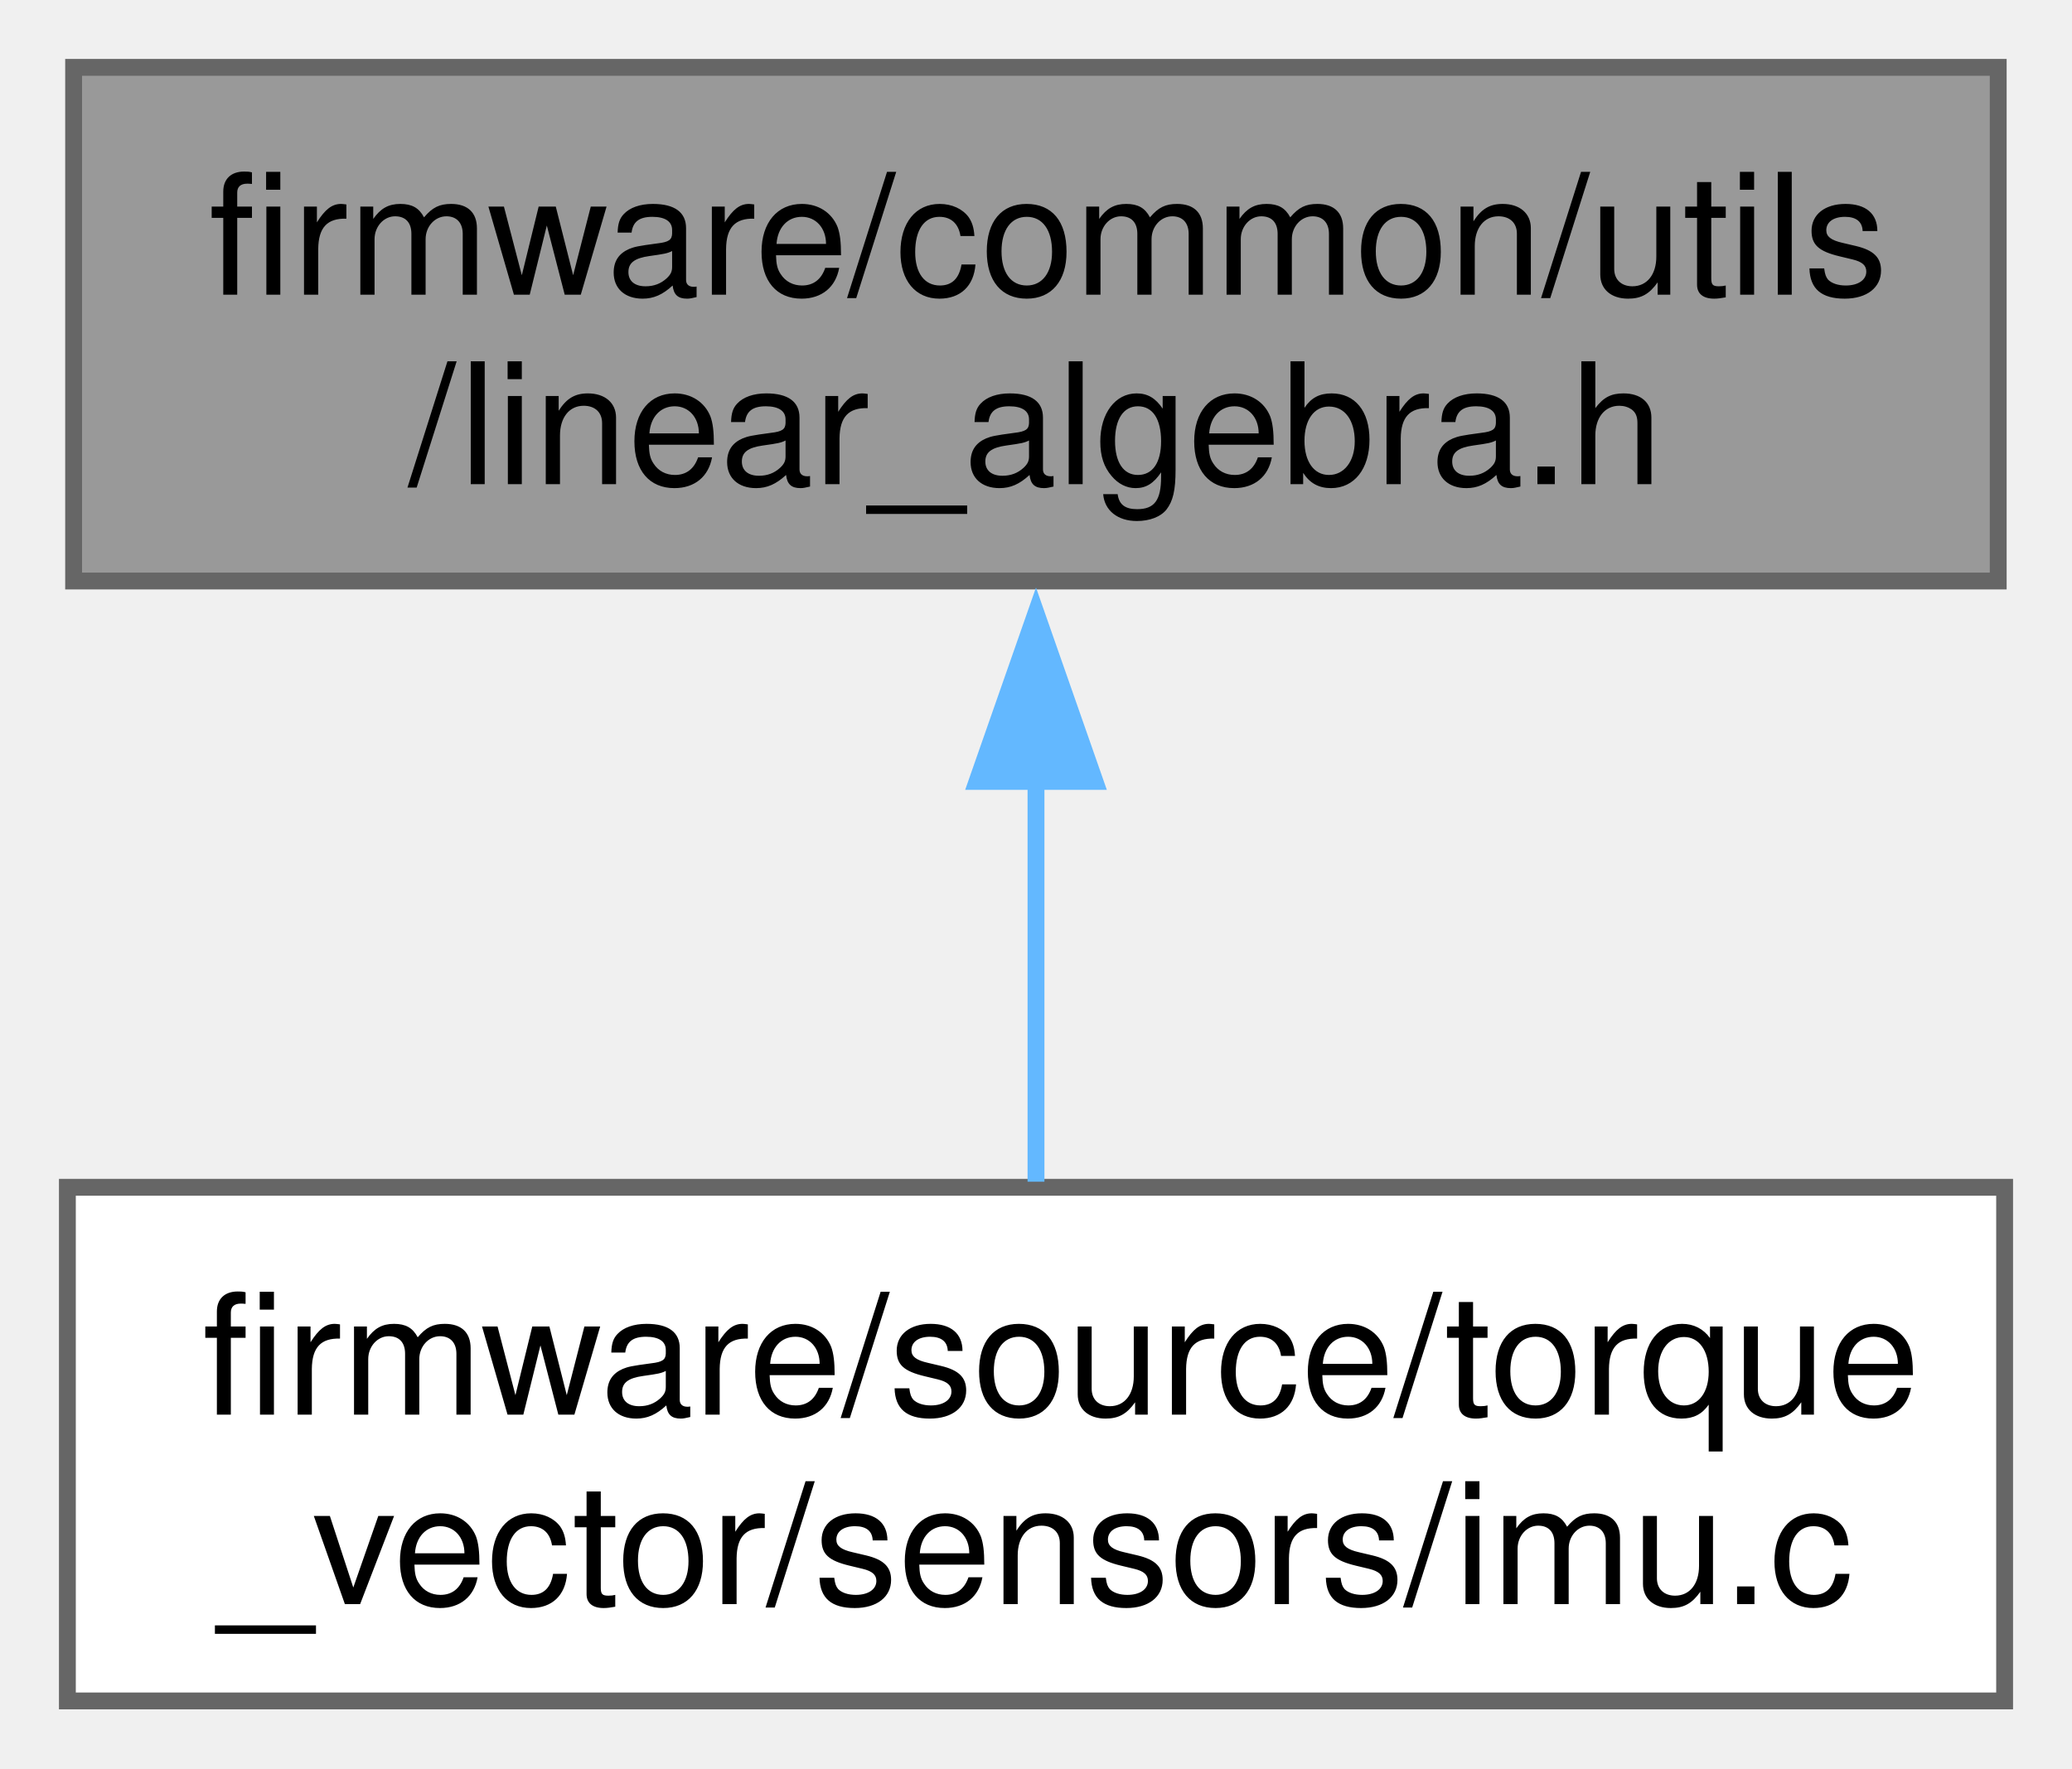
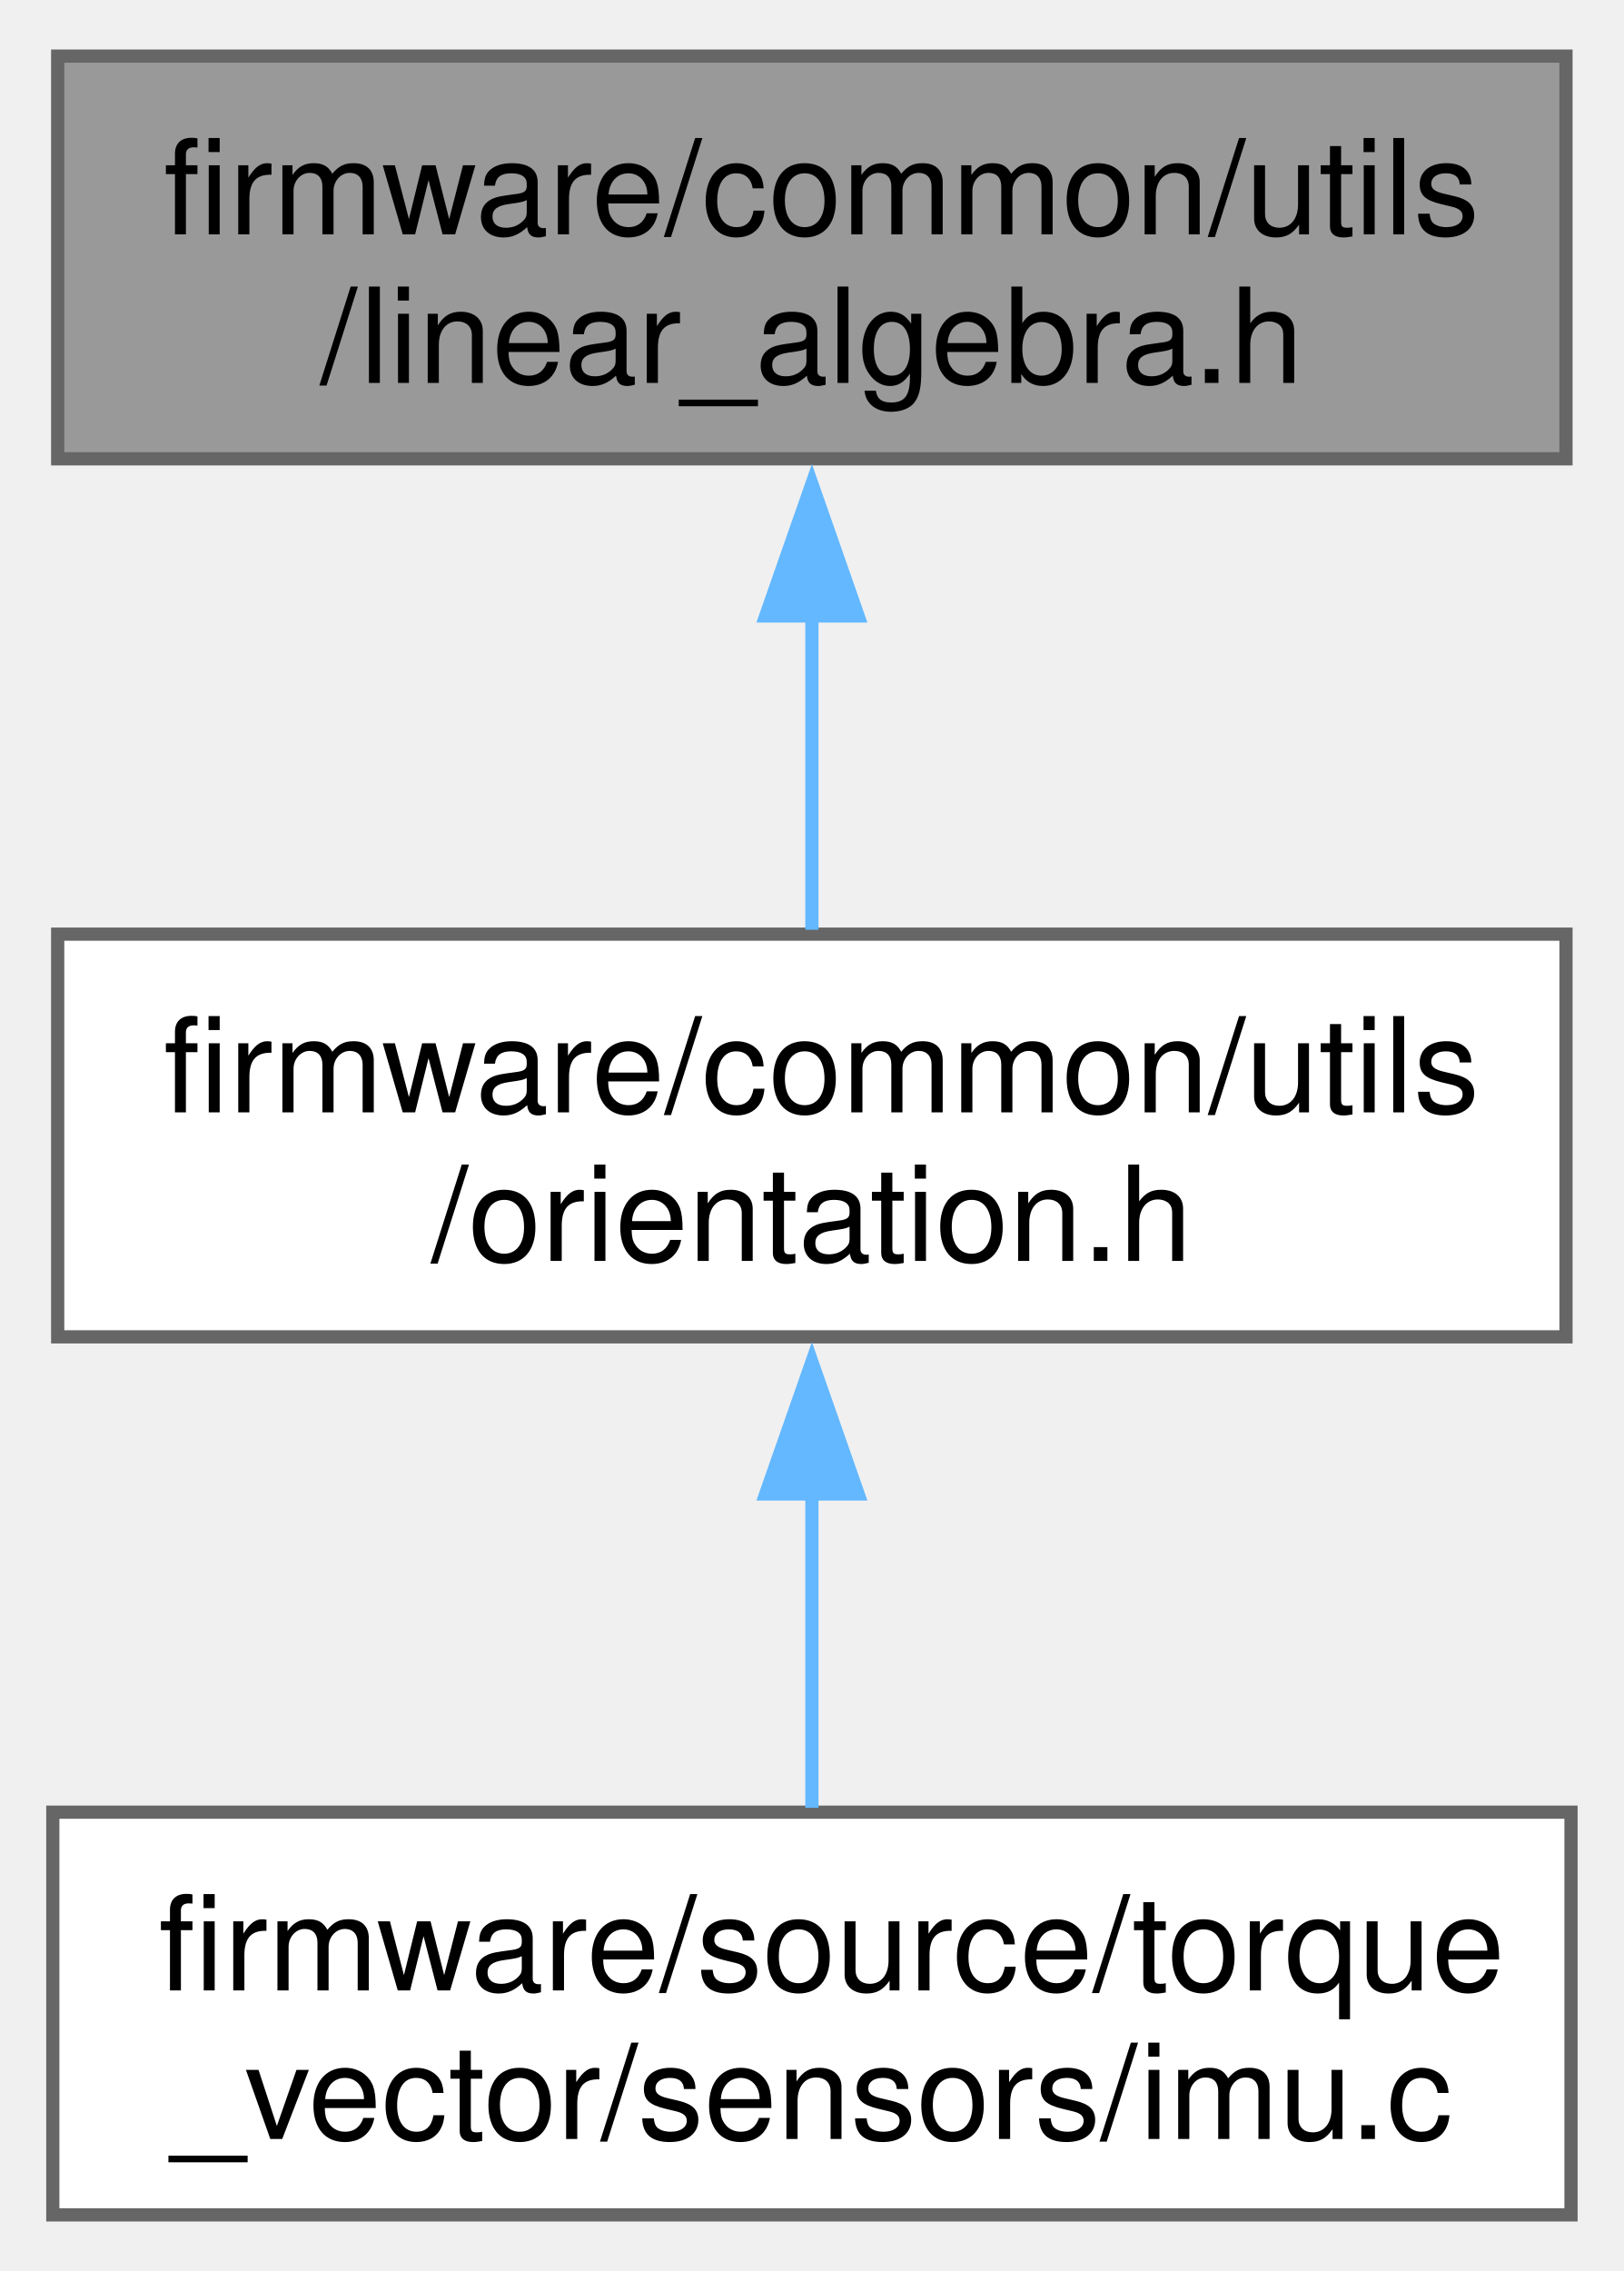
- <svg xmlns="http://www.w3.org/2000/svg" xmlns:xlink="http://www.w3.org/1999/xlink" width="123pt" height="105pt" viewBox="0.00 0.00 123.00 105.00">
-   <g id="graph0" class="graph" transform="scale(1 1) rotate(0) translate(4 101)">
+ <svg xmlns="http://www.w3.org/2000/svg" xmlns:xlink="http://www.w3.org/1999/xlink" width="123pt" height="172pt" viewBox="0.00 0.00 123.00 171.50">
+   <g id="graph0" class="graph" transform="scale(1 1) rotate(0) translate(4 167.5)">
    <g id="Node000001" class="node">
      <g id="a_Node000001">
        <a xlink:title="Linear algebra functions utility header.">
-           <polygon fill="#999999" stroke="#666666" points="114.62,-97 0.37,-97 0.37,-66.5 114.62,-66.5 114.62,-97" />
-           <text text-anchor="start" x="8.38" y="-83.5" font-family="Helvetica,sans-Serif" font-size="10.00">firmware/common/utils</text>
-           <text text-anchor="middle" x="57.5" y="-72.25" font-family="Helvetica,sans-Serif" font-size="10.00">/linear_algebra.h</text>
+           <polygon fill="#999999" stroke="#666666" points="114.62,-163.5 0.37,-163.5 0.37,-133 114.62,-133 114.62,-163.5" />
+           <text text-anchor="start" x="8.38" y="-150" font-family="Helvetica,sans-Serif" font-size="10.00">firmware/common/utils</text>
+           <text text-anchor="middle" x="57.5" y="-138.75" font-family="Helvetica,sans-Serif" font-size="10.00">/linear_algebra.h</text>
        </a>
      </g>
    </g>
    <g id="Node000002" class="node">
      <g id="a_Node000002">
+         <a xlink:href="orientation_8h.html" target="_top" xlink:title=" ">
+           <polygon fill="white" stroke="#666666" points="114.62,-97 0.37,-97 0.37,-66.5 114.62,-66.5 114.62,-97" />
+           <text text-anchor="start" x="8.38" y="-83.5" font-family="Helvetica,sans-Serif" font-size="10.00">firmware/common/utils</text>
+           <text text-anchor="middle" x="57.5" y="-72.25" font-family="Helvetica,sans-Serif" font-size="10.00">/orientation.h</text>
+         </a>
+       </g>
+     </g>
+     <g id="edge1_Node000001_Node000002" class="edge">
+       <g id="a_edge1_Node000001_Node000002">
+         <a xlink:title=" ">
+           <path fill="none" stroke="#63b8ff" d="M57.5,-121.31C57.5,-113.14 57.5,-104.41 57.5,-97.33" />
+           <polygon fill="#63b8ff" stroke="#63b8ff" points="54,-121.1 57.5,-131.1 61,-121.1 54,-121.1" />
+         </a>
+       </g>
+     </g>
+     <g id="Node000003" class="node">
+       <g id="a_Node000003">
        <a xlink:href="imu_8c.html" target="_top" xlink:title="IMU calibration and coordinate transformations.">
          <polygon fill="white" stroke="#666666" points="115,-30.5 0,-30.5 0,0 115,0 115,-30.5" />
          <text text-anchor="start" x="8" y="-17" font-family="Helvetica,sans-Serif" font-size="10.00">firmware/source/torque</text>
          <text text-anchor="middle" x="57.5" y="-5.75" font-family="Helvetica,sans-Serif" font-size="10.00">_vector/sensors/imu.c</text>
        </a>
      </g>
    </g>
-     <g id="edge1_Node000001_Node000002" class="edge">
-       <g id="a_edge1_Node000001_Node000002">
+     <g id="edge2_Node000002_Node000003" class="edge">
+       <g id="a_edge2_Node000002_Node000003">
        <a xlink:title=" ">
          <path fill="none" stroke="#63b8ff" d="M57.5,-54.81C57.5,-46.64 57.5,-37.91 57.5,-30.83" />
          <polygon fill="#63b8ff" stroke="#63b8ff" points="54,-54.6 57.5,-64.6 61,-54.6 54,-54.6" />
        </a>
      </g>
    </g>
  </g>
</svg>
